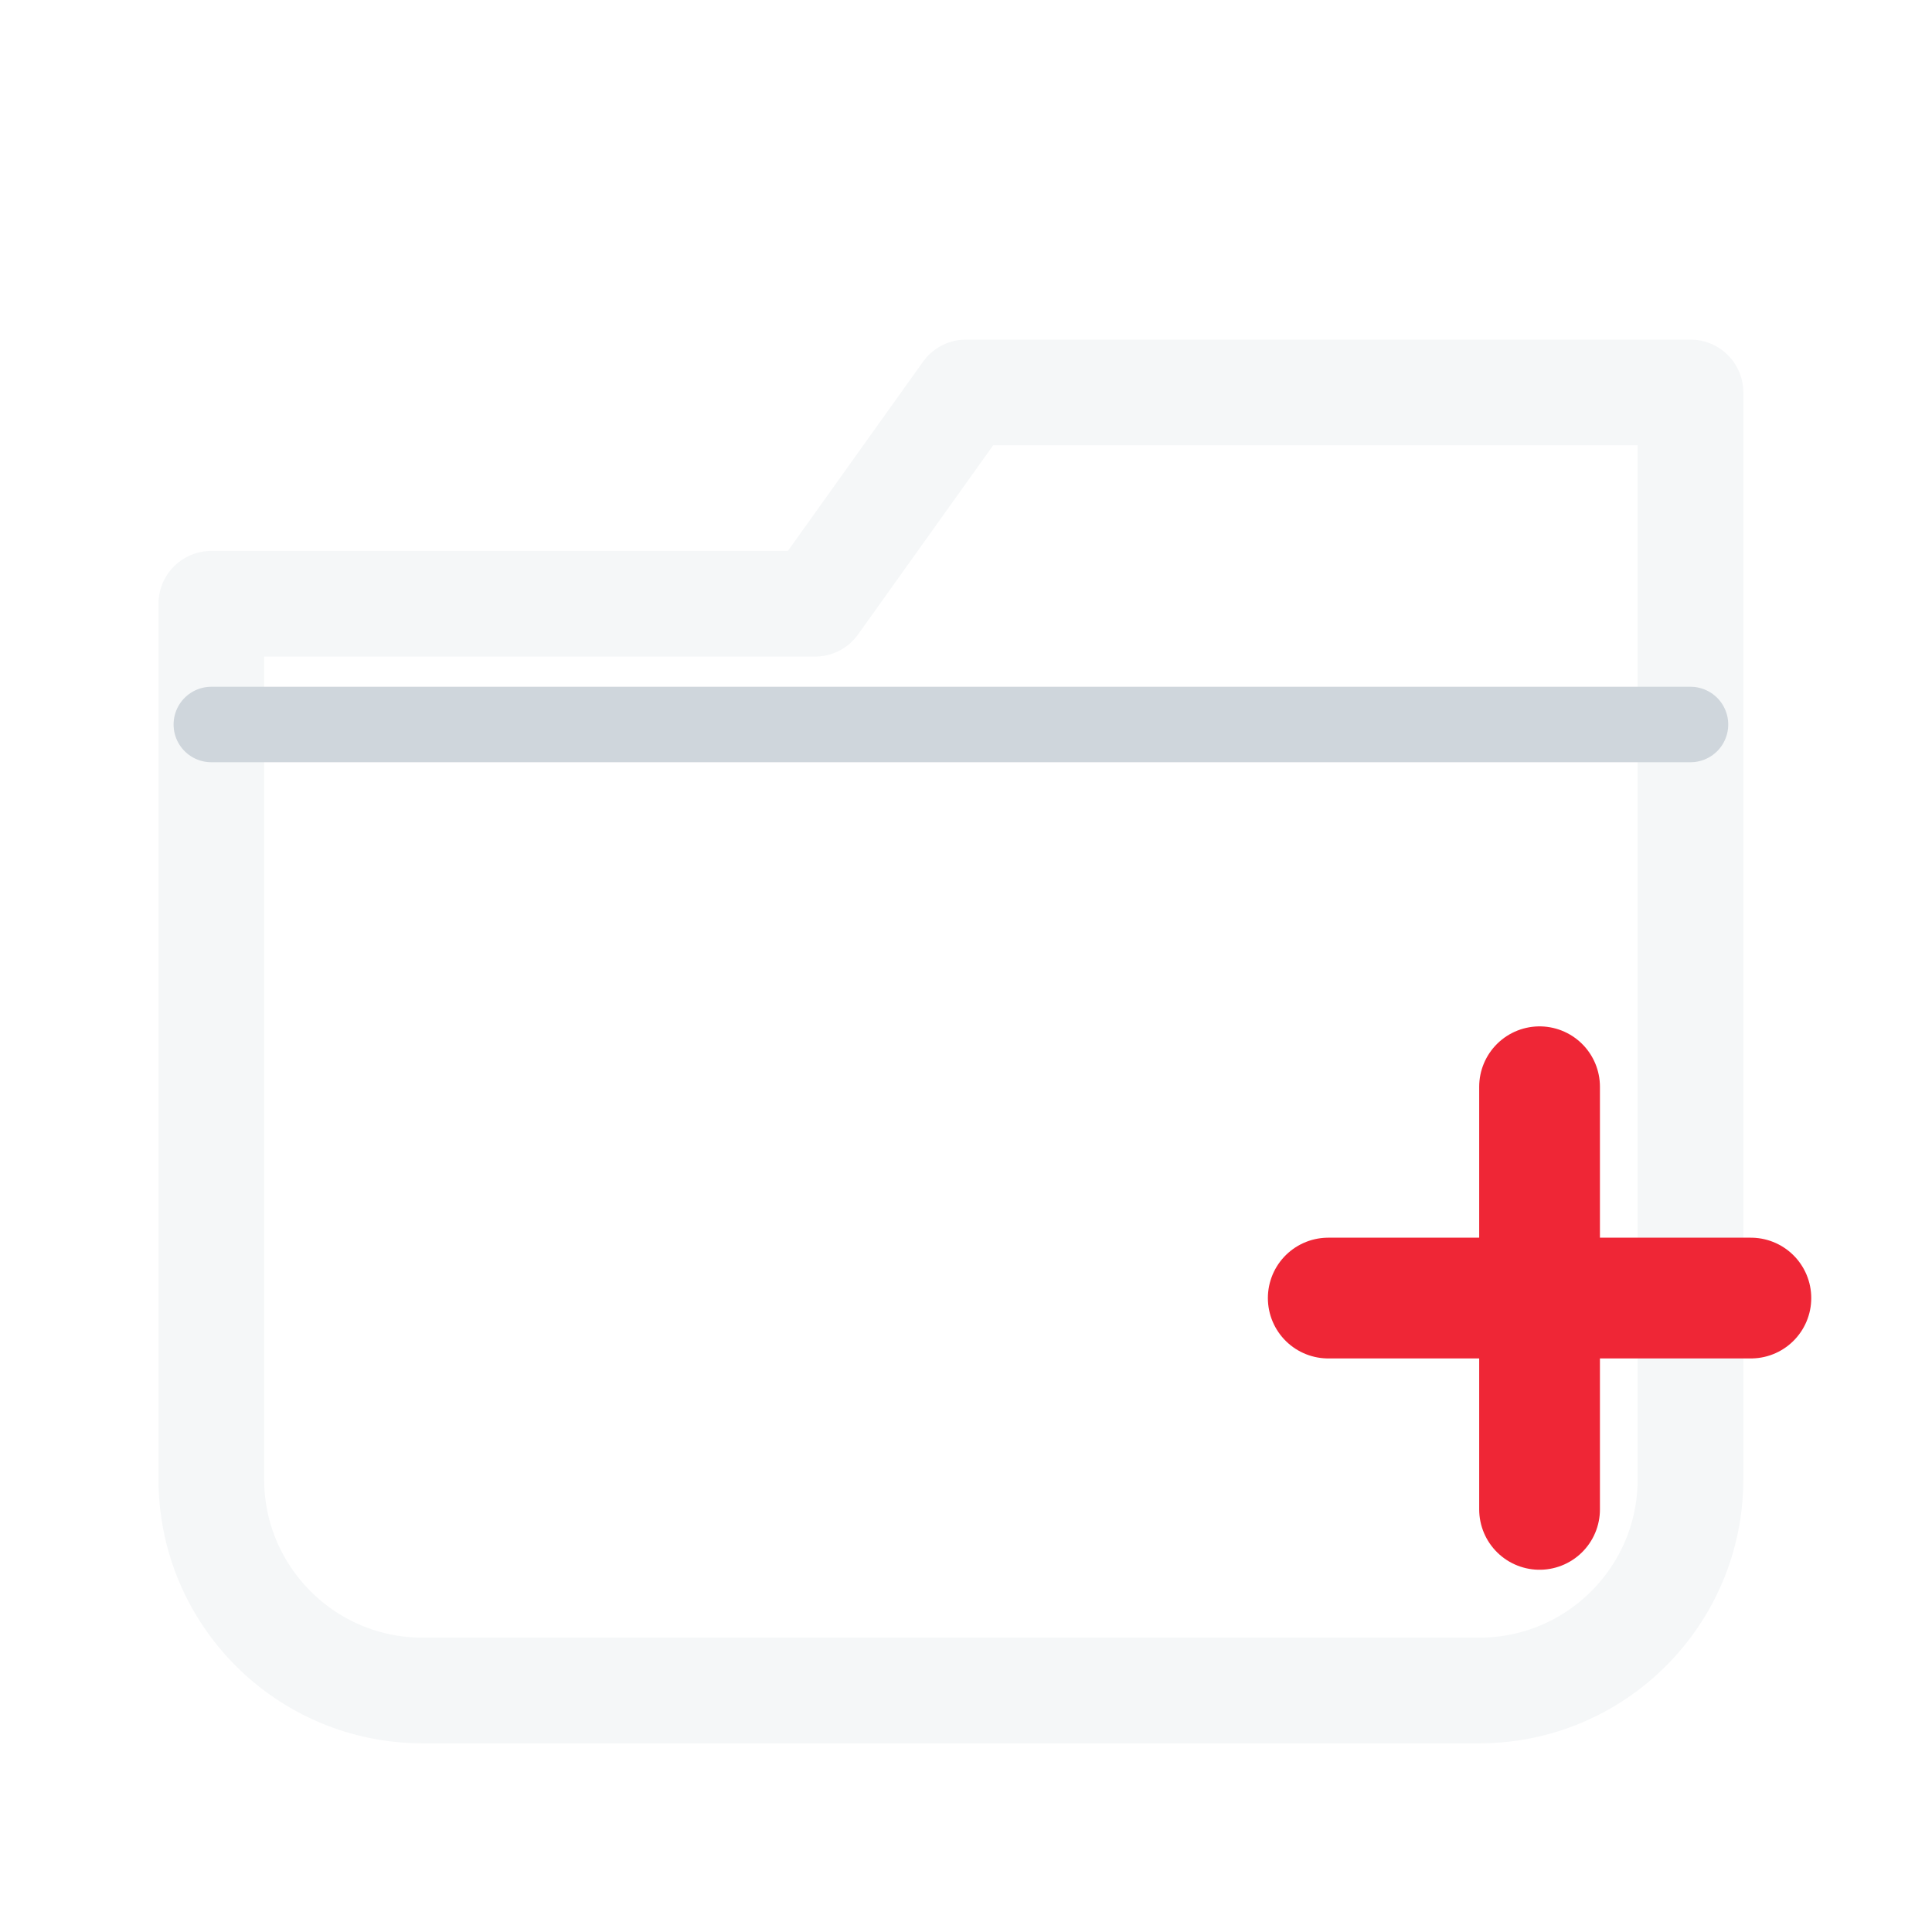
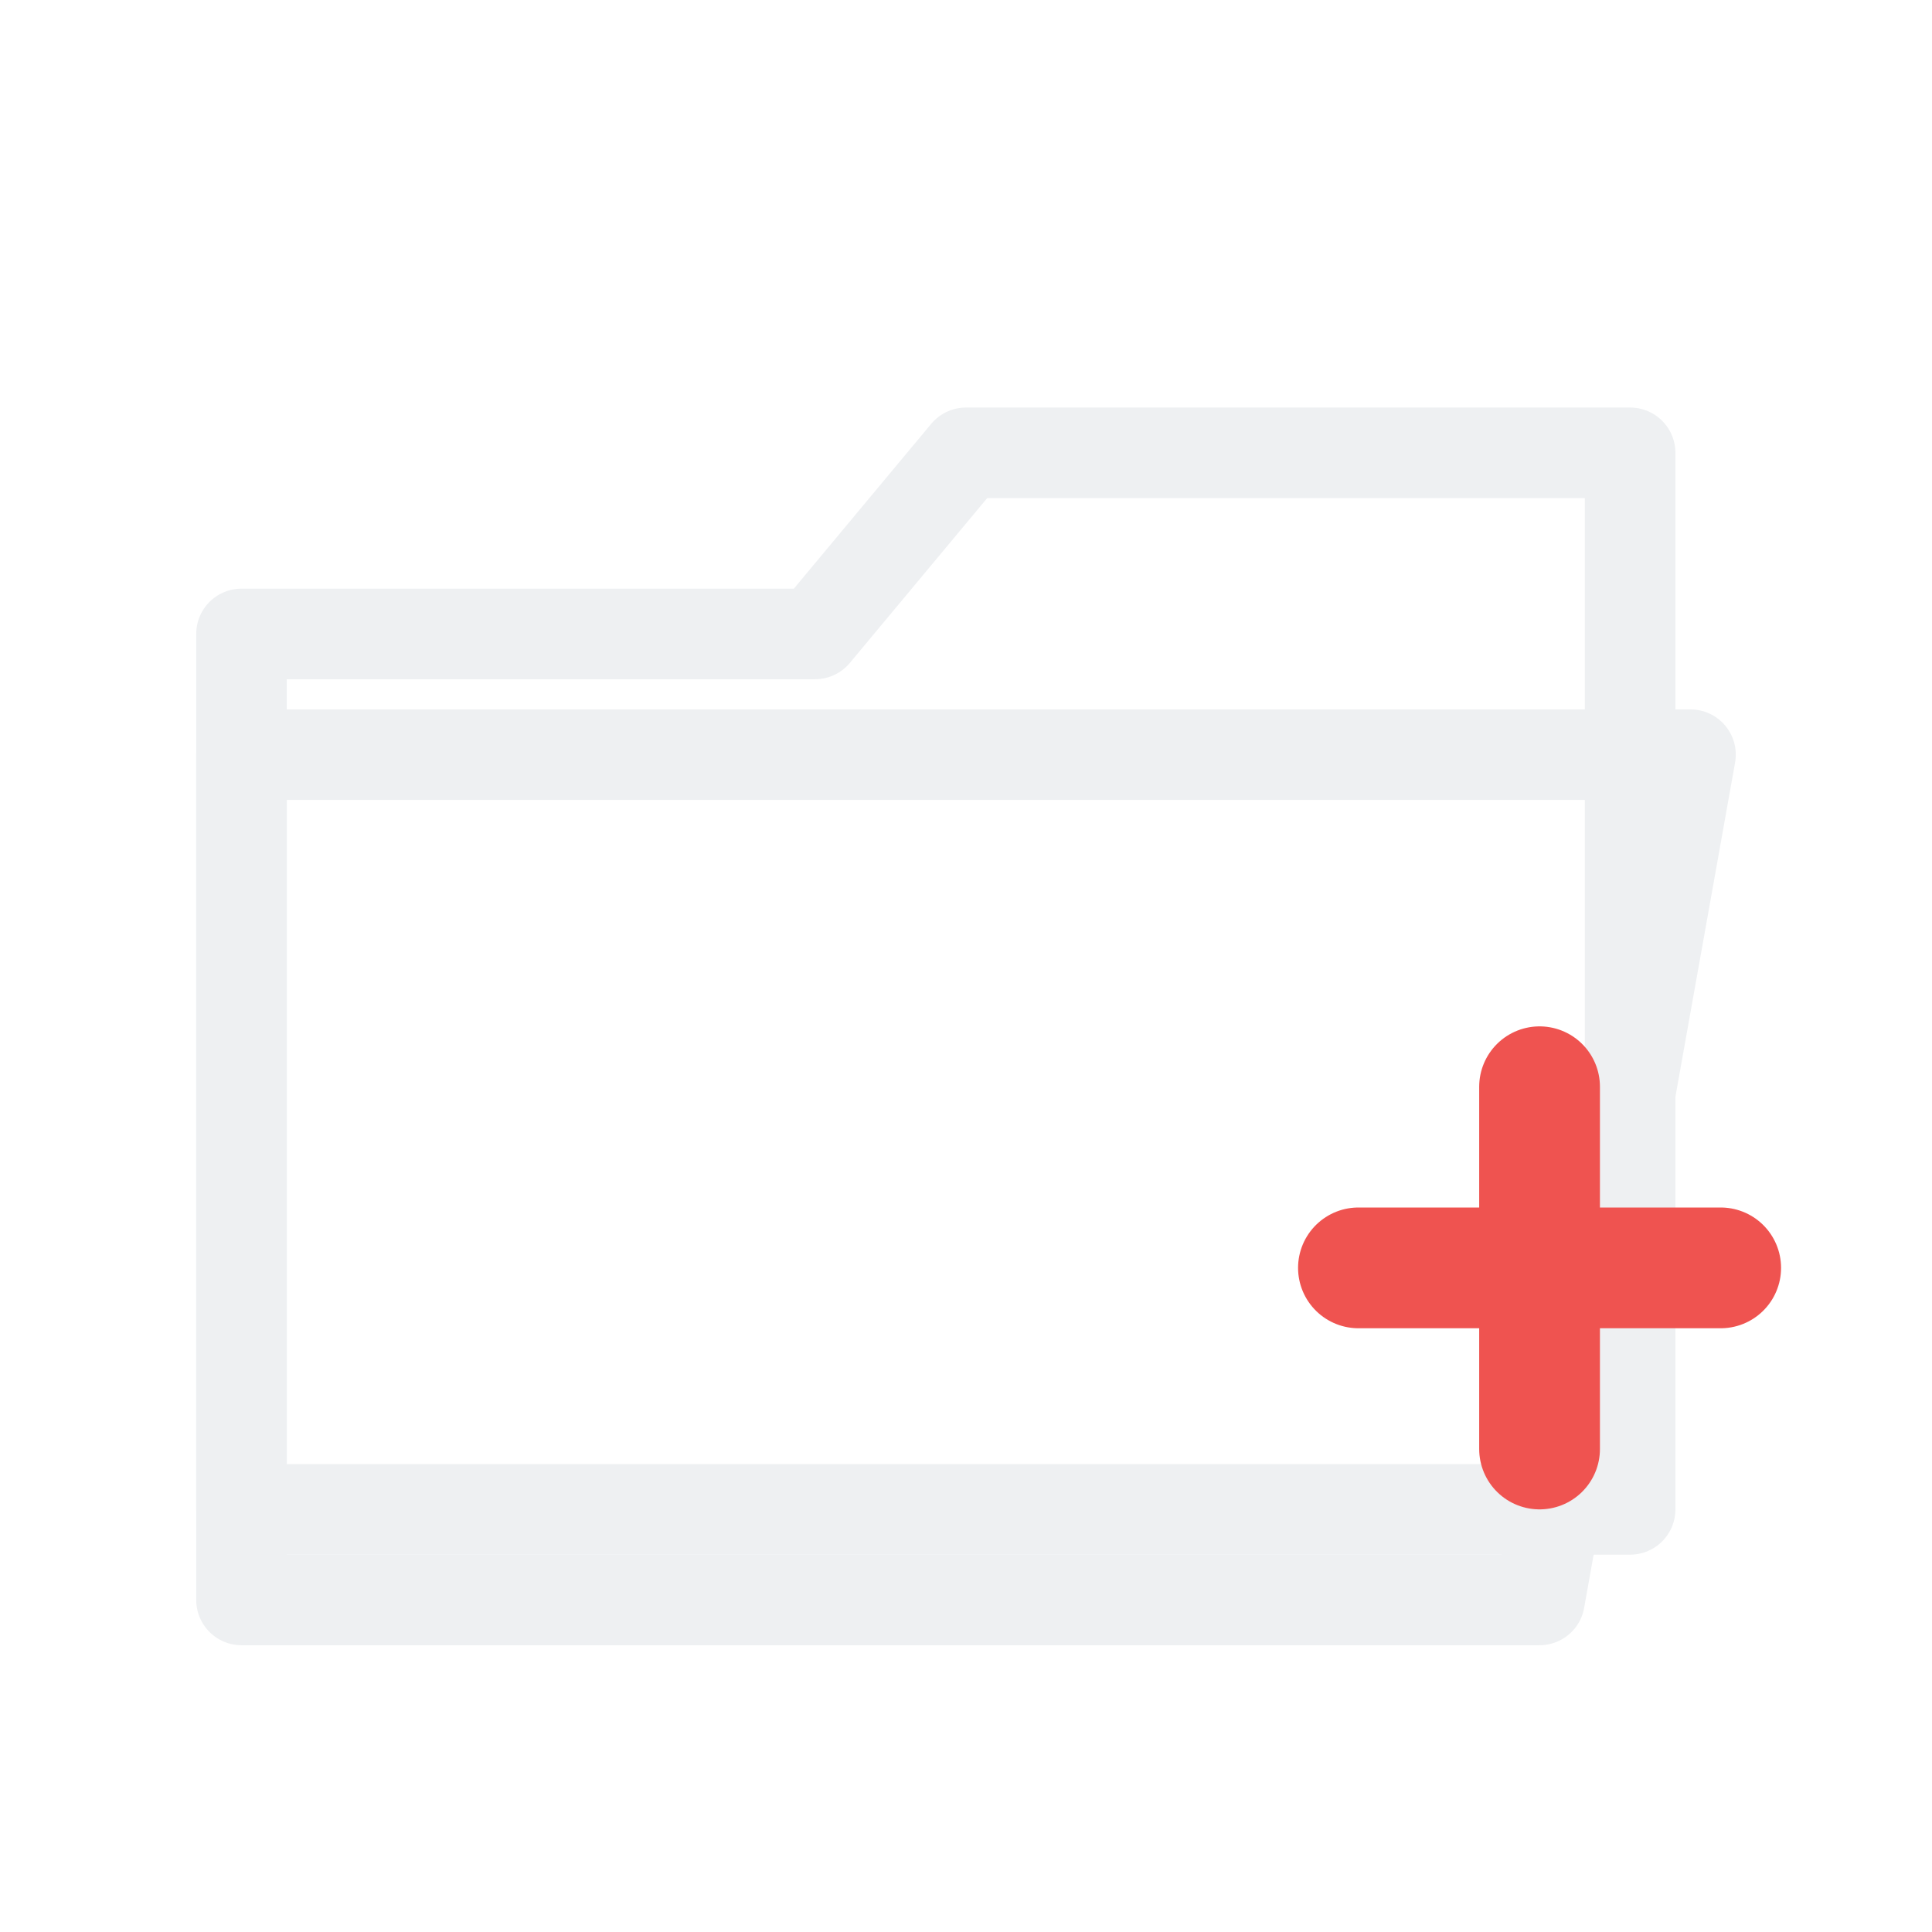
<svg xmlns="http://www.w3.org/2000/svg" width="64" height="64" viewBox="0 0 64 64">
  <g fill="none" stroke-linecap="round" stroke-linejoin="round">
-     <path d="M7 20H27L32 13H56V49A7 7 0 0 1 49 56H14A7 7 0 0 1 7 49Z" stroke="#F5F7F8" stroke-width="3.5" />
-     <path d="M7 24H56" stroke="#CFD6DC" stroke-width="2.5" />
-     <path d="M44 43H58M51 36V50" stroke="#EF2636" stroke-width="4" />
+     <path d="M8 21H27L32 15H54V50H8Z" stroke="#EEF0F2" stroke-width="3" />
+     <path d="M8 25H56L51 53H8Z" stroke="#EEF0F2" stroke-width="3" />
+     <path d="M45 42H57M51 36V48" stroke="#EF5350" stroke-width="4" />
  </g>
</svg>
